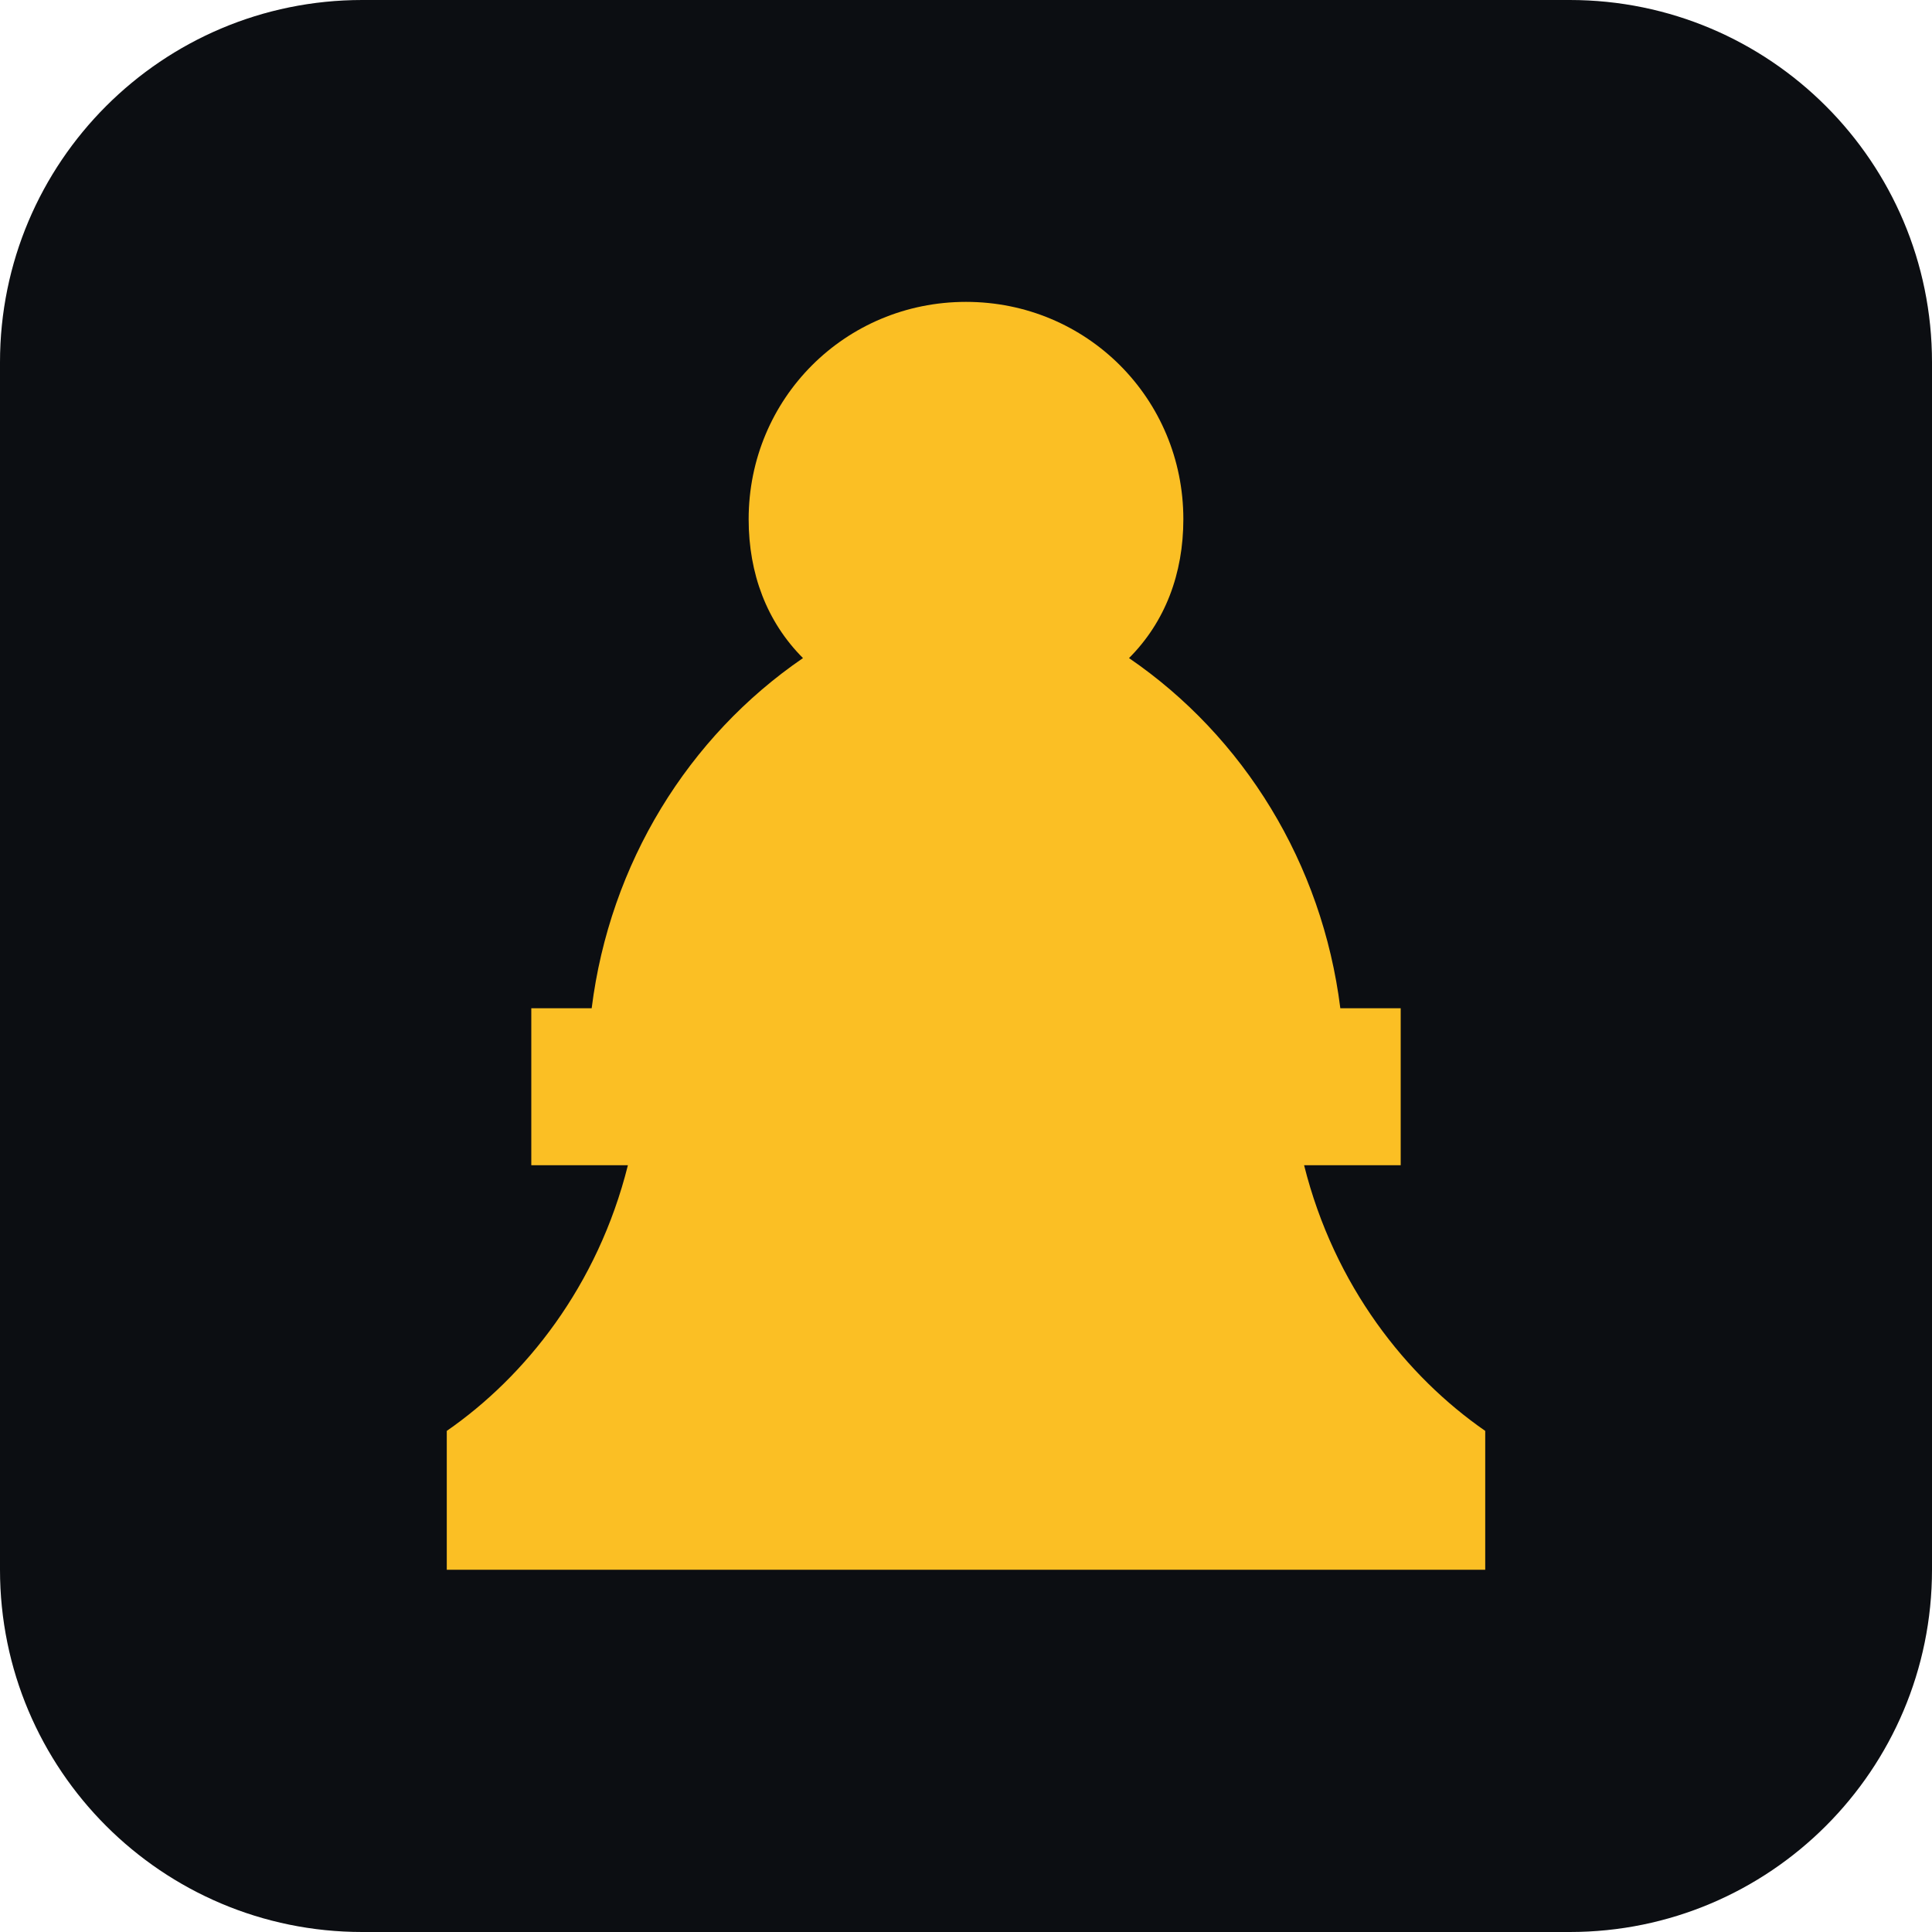
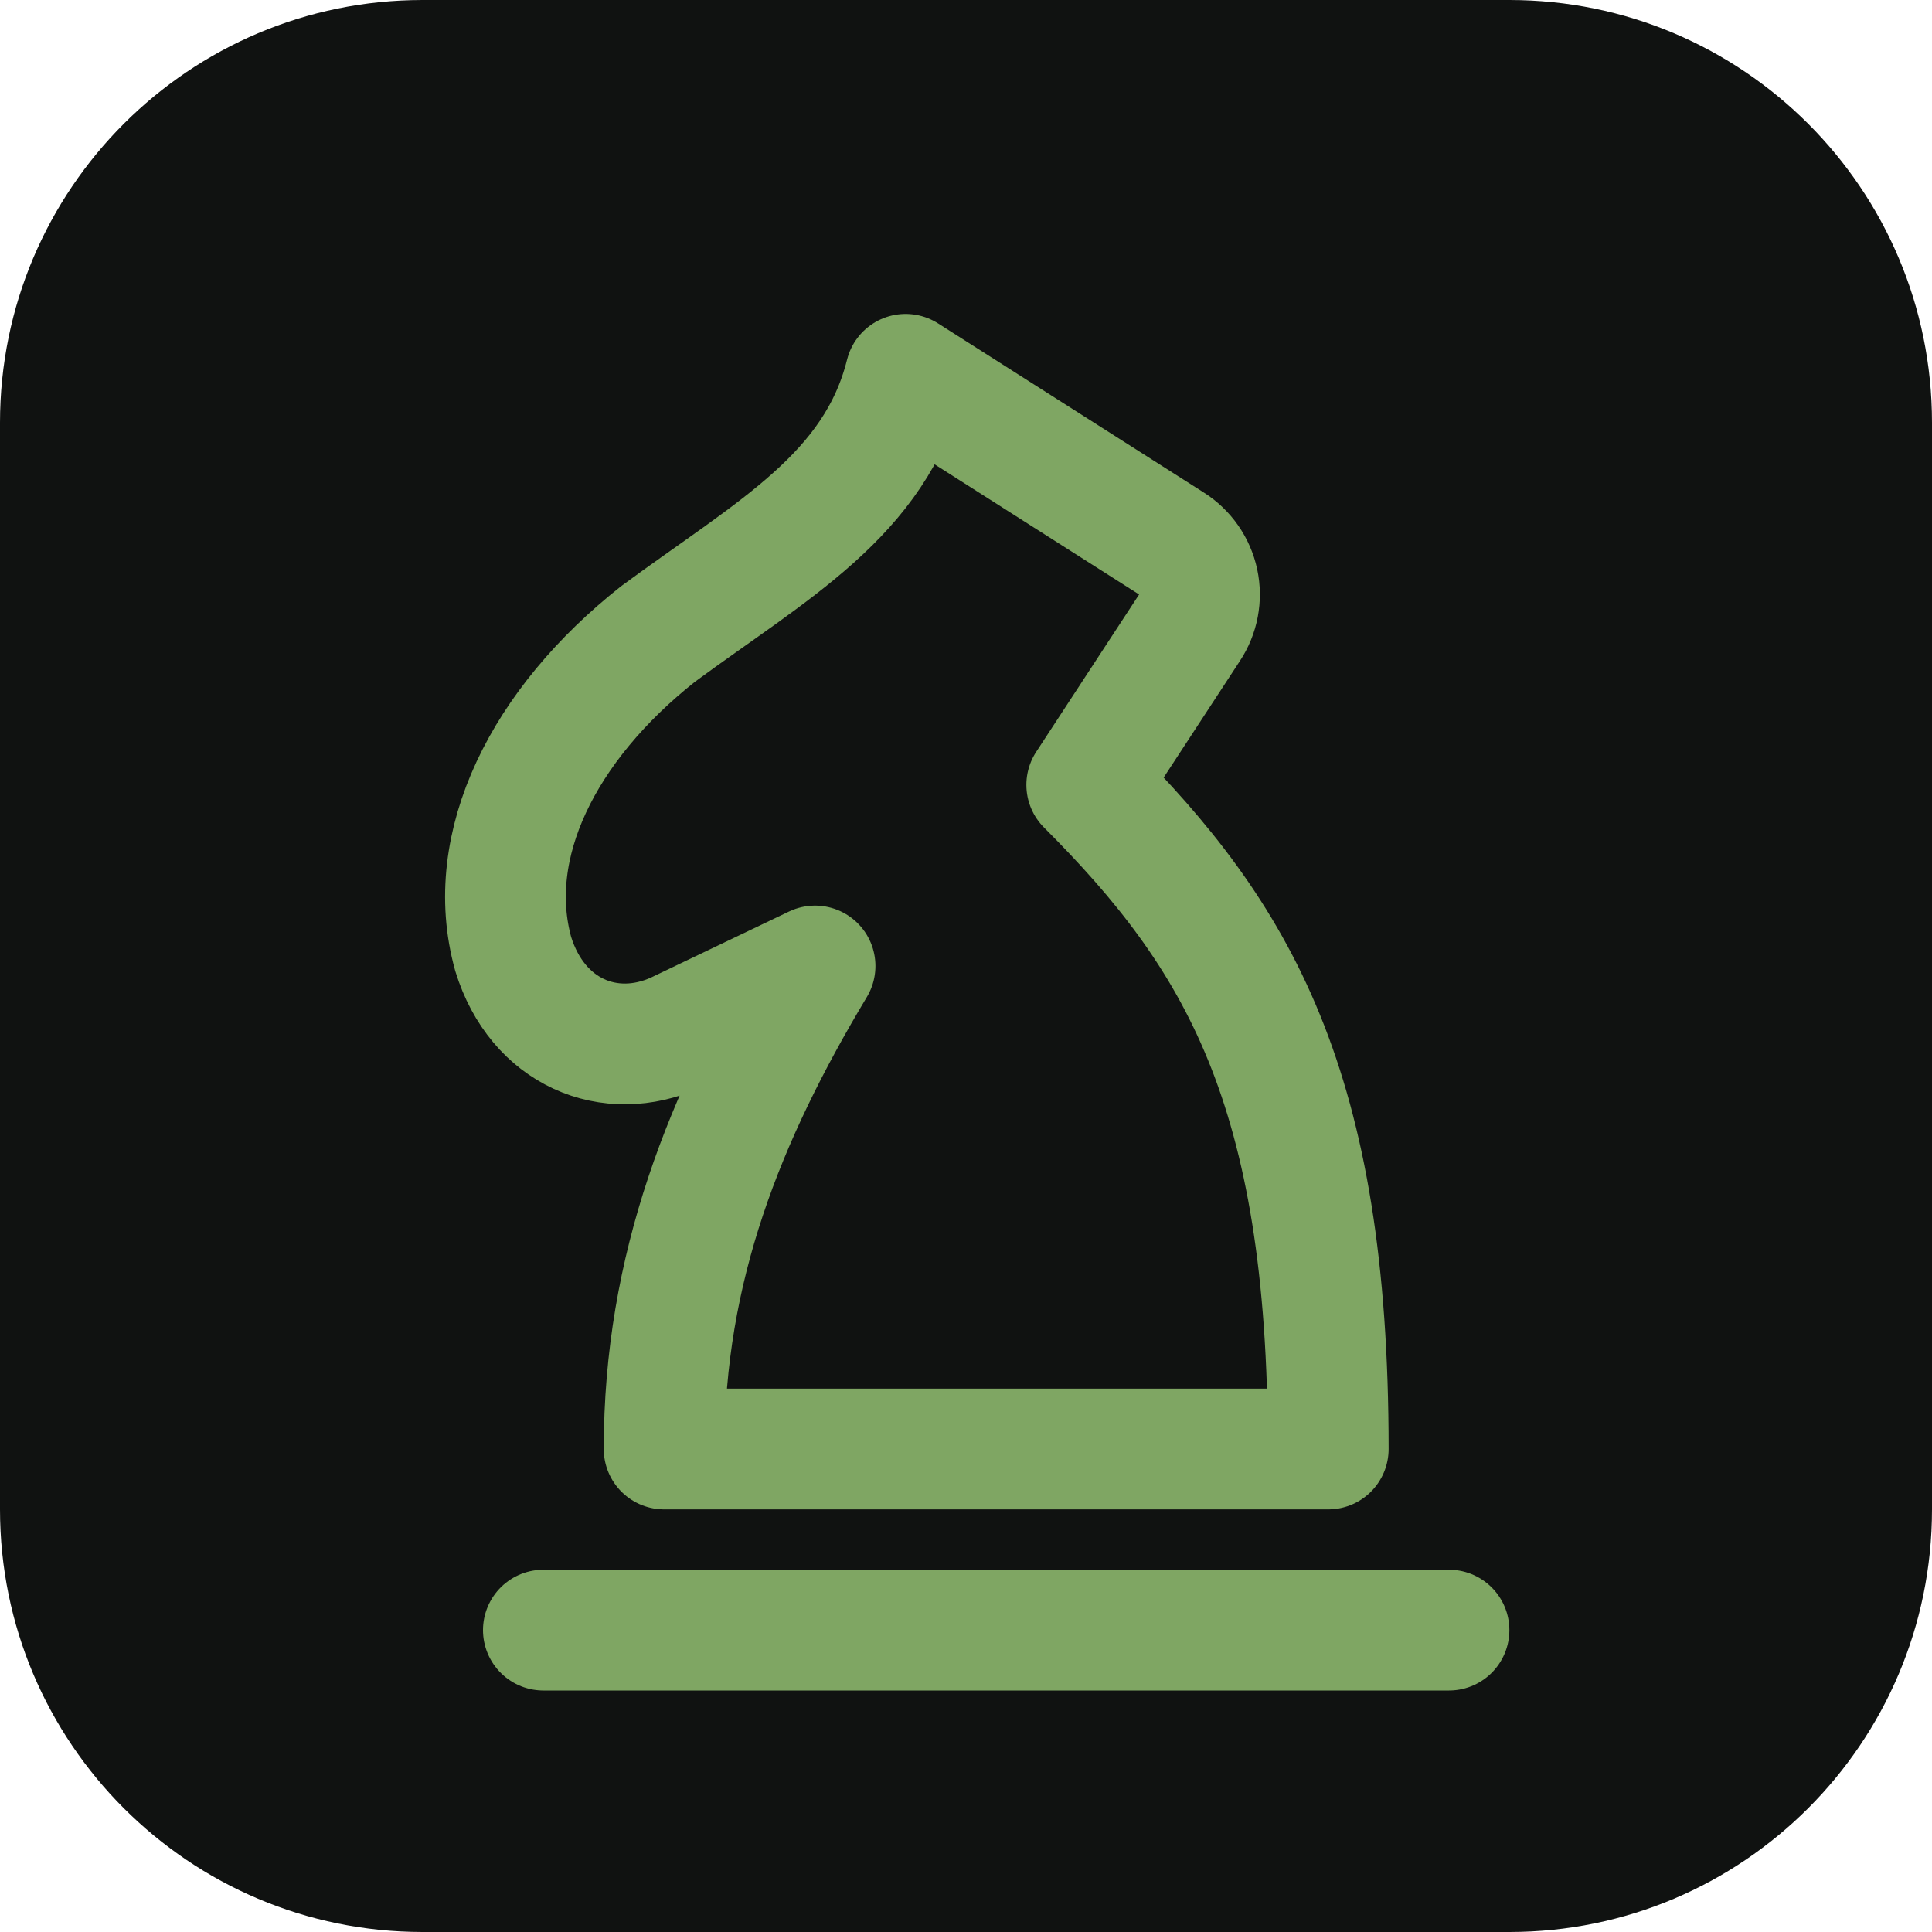
<svg xmlns="http://www.w3.org/2000/svg" viewBox="0 0 32 32">
-   <rect width="32" height="32" rx="6" fill="#0c0e12" />
-   <path d="M16 5c-2 0-3.6 1.6-3.6 3.6 0 .9.3 1.7.9 2.3-1.9 1.3-3.2 3.4-3.5 5.8h-1v2.6h1.6c-.5 2-1.7 3.5-3 4.4V26h17.2v-2.3c-1.3-.9-2.5-2.4-3-4.4h1.6v-2.6h-1c-.3-2.4-1.6-4.5-3.5-5.8.6-.6.9-1.4.9-2.3C19.6 6.6 18 5 16 5z" fill="#fbbf24" />
+   <rect width="32" height="32" rx="7" fill="#101211" />
+   <path d="M9 27h15M11 24h11c0-6-1.5-8.5-4-11l1.7-2.6a1 1 0 0 0-.3-1.4L15 6.2c-.5 2-2.2 2.9-4.1 4.3C9 12 8 14 8.5 15.8c.4 1.3 1.6 1.8 2.7 1.3l2.3-1.1c-1.5 2.5-2.5 5-2.5 8Z" stroke="#7fa663" stroke-width="2" stroke-linejoin="round" stroke-linecap="round" fill="none" />
</svg>
